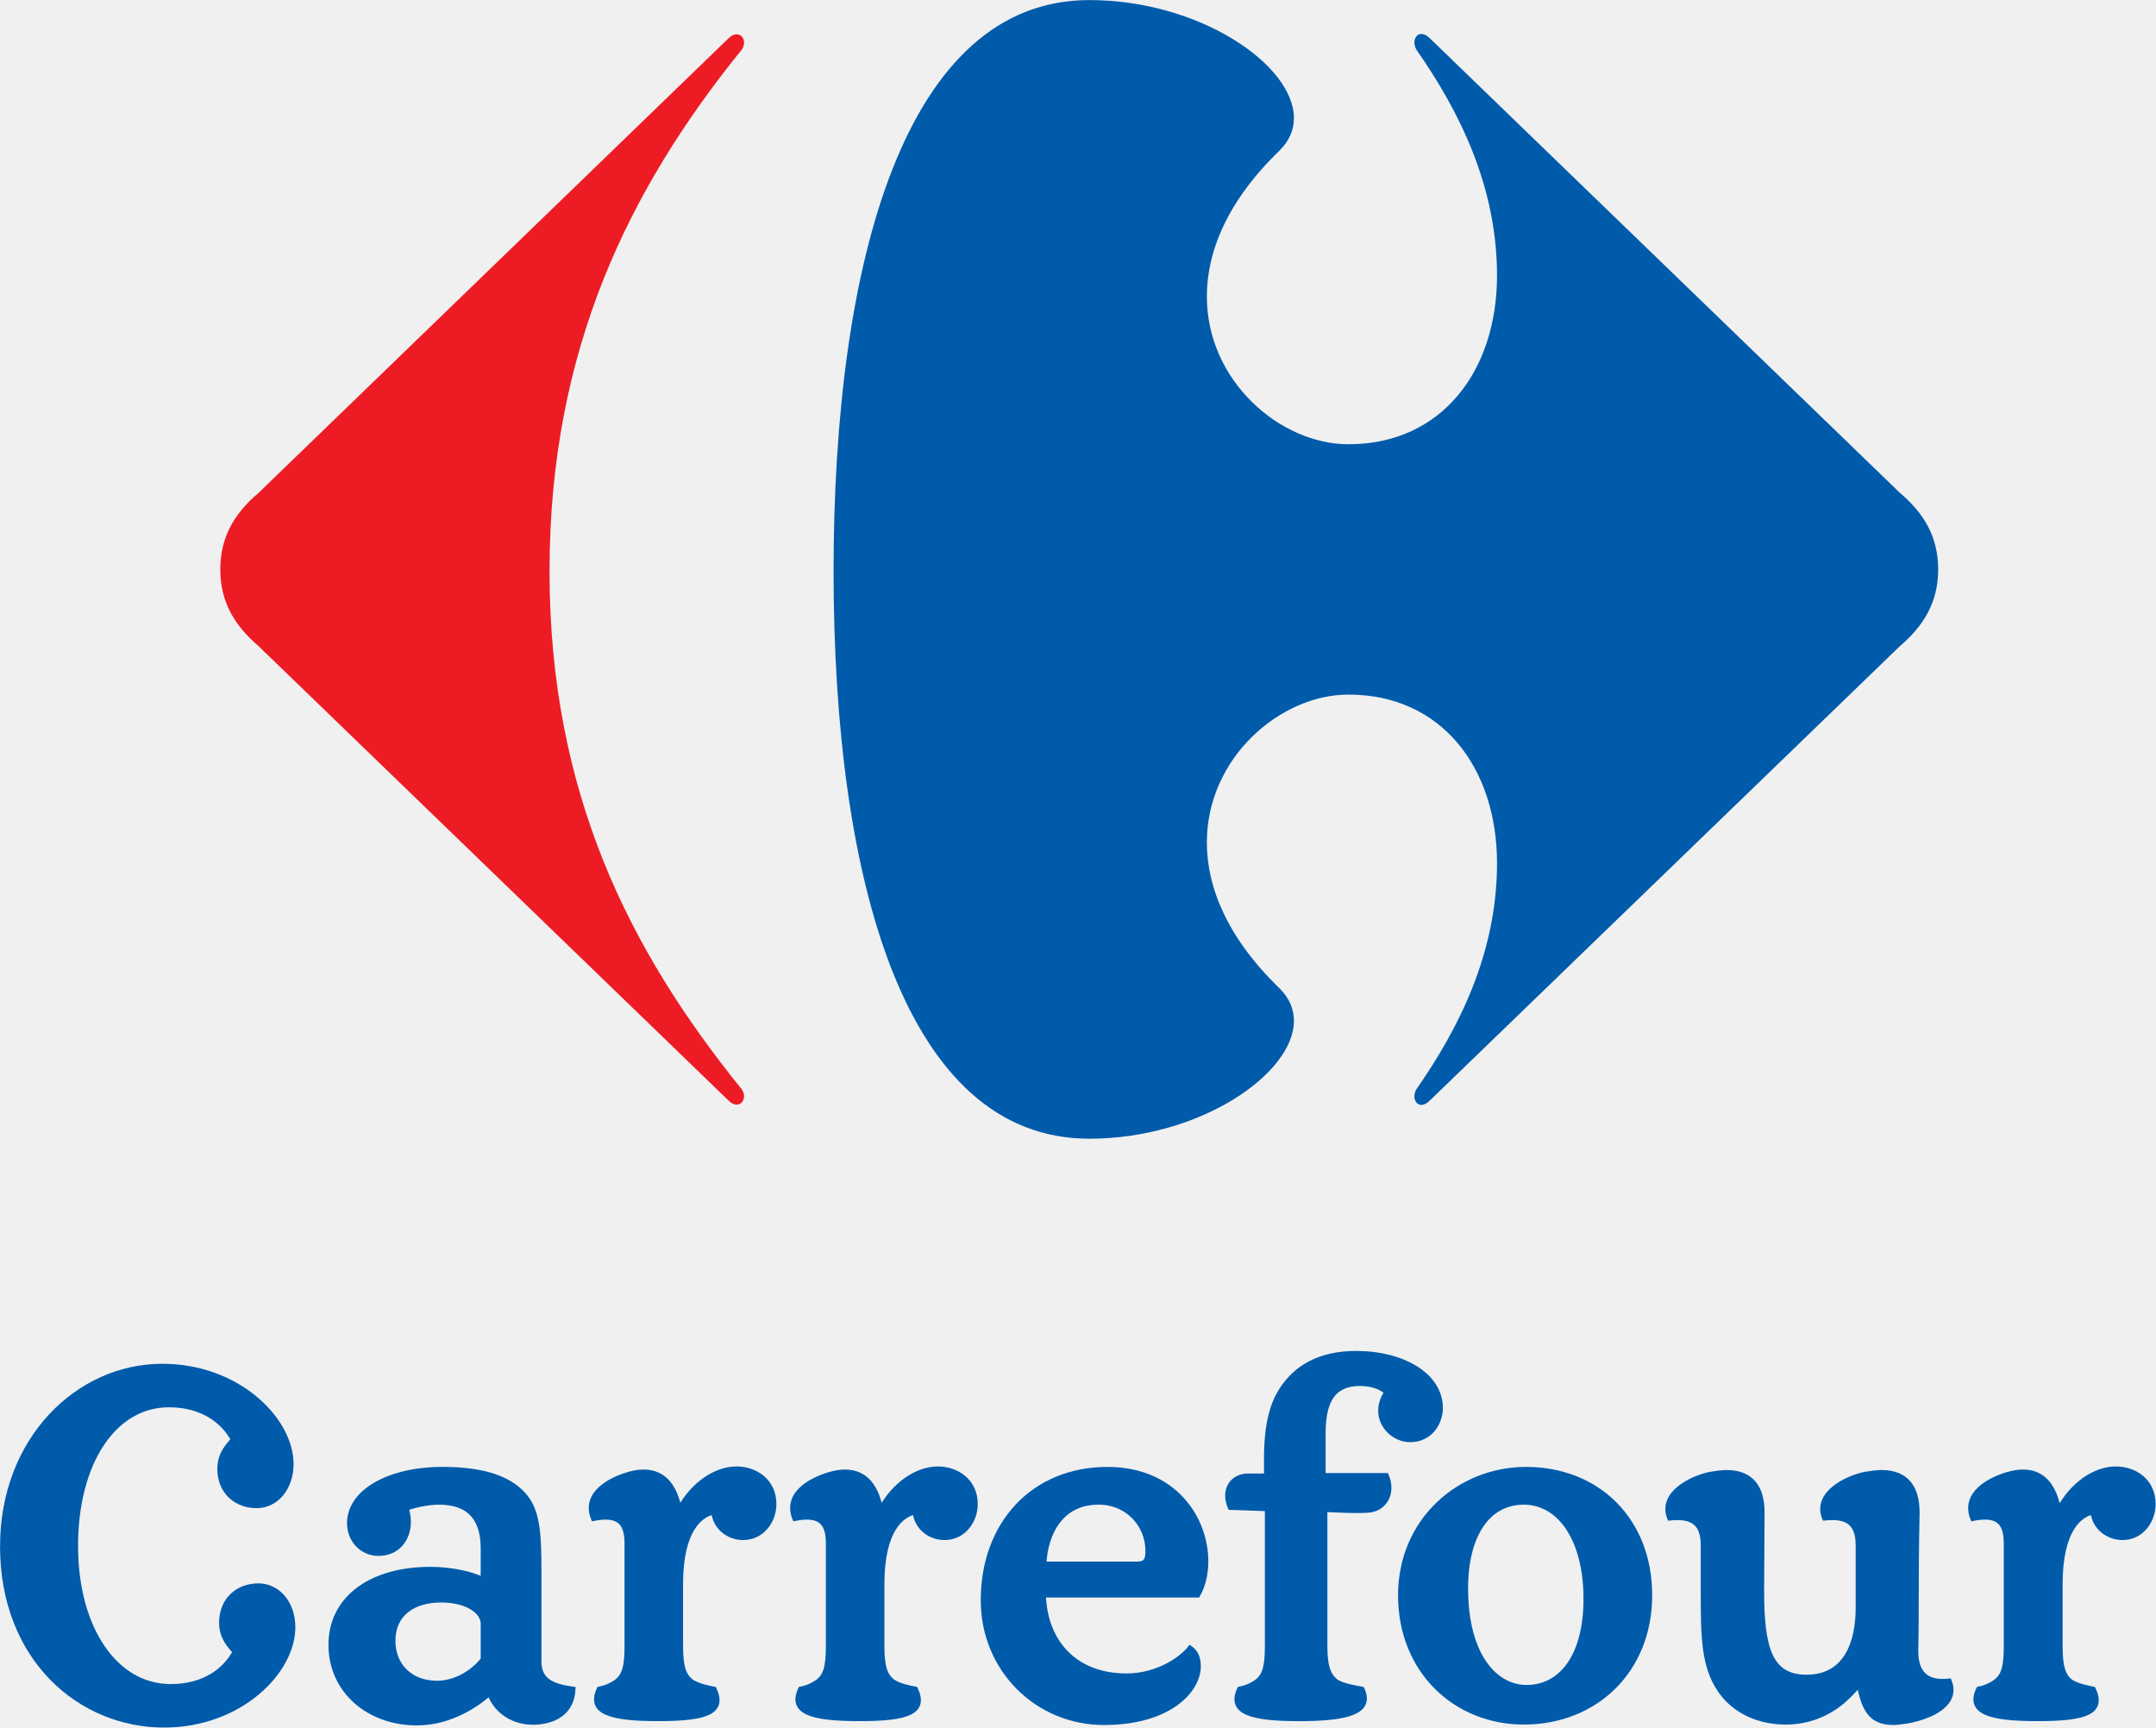
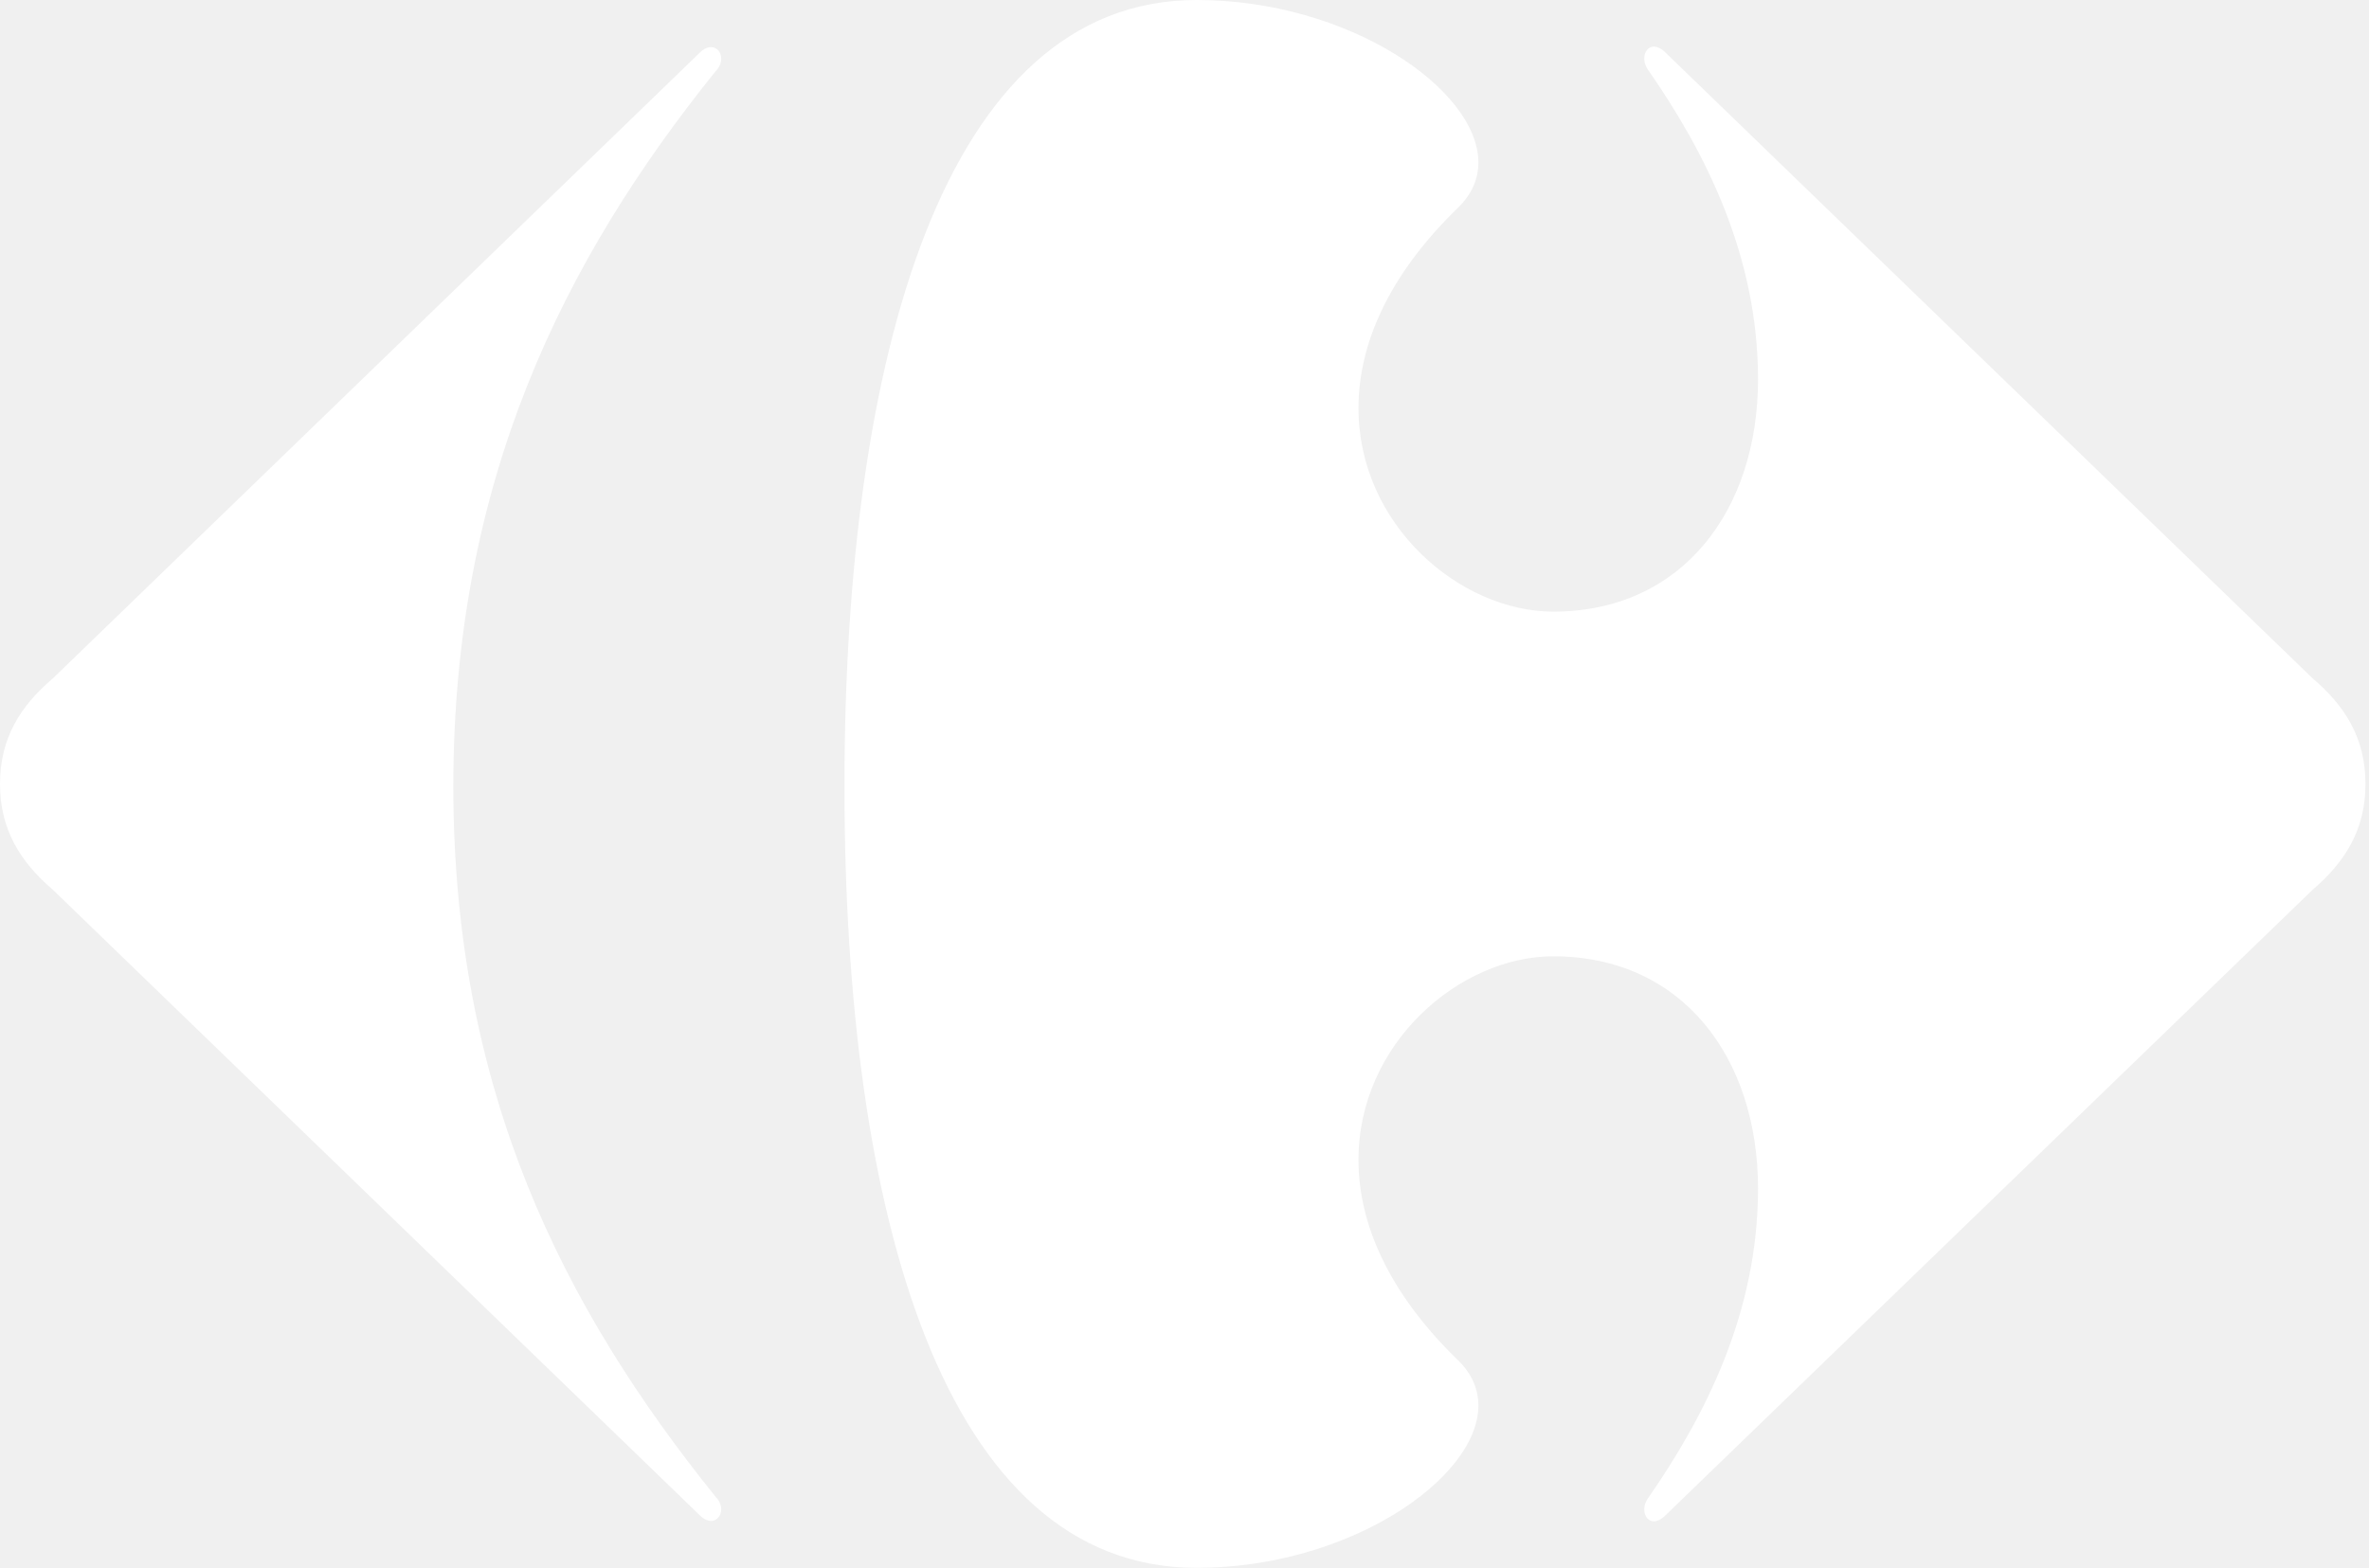
- <svg xmlns="http://www.w3.org/2000/svg" version="1.1" id="Layer_1" x="0px" y="0px" width="589" height="472" viewBox="0 0 589 472" enable-background="new 0 0 708.661 827.717" xml:space="preserve">
-   <path style="fill:#005bab" d="m 120.455,437.109 c -7.612,0 -13.172,3.838 -13.172,11.184 0,6.881 4.833,11.676 12.086,11.676 4.837,0 9.674,-2.688 12.694,-6.531 v -9.799 c 0,-3.268 -4.234,-6.531 -11.607,-6.531 m 164.539,-1.358 c 0.359,12.896 8.584,22.225 22.727,22.225 8.588,0 15.119,-4.653 17.411,-7.576 1.086,0.819 2.182,2.043 2.182,4.892 0,6.416 -7.741,15.289 -25.755,15.289 -18.129,0 -32.889,-14.456 -32.889,-33.354 0,-20.808 13.665,-35.678 33.86,-35.678 18.359,0 26.832,13.522 26.832,25.037 0,3.397 -0.727,6.54 -2.182,9.164 h -42.186 z m 25.636,-8.335 c 2.9,0 3.024,-1.698 3.024,-3.972 -0.124,-6.784 -5.454,-13.066 -13.545,-13.066 -10.517,0 -14.631,8.814 -14.99,17.038 h 25.512 z m 170.572,7.115 c 0,15.759 2.186,23.79 12.348,23.79 11.101,0 14.139,-9.914 14.139,-18.921 V 422.21 c 0,-5.905 -2.798,-8.197 -9.196,-7.507 -2.656,-6.637 6.158,-10.862 11.133,-11.833 1.556,-0.239 3.015,-0.479 4.359,-0.479 7,0 9.688,4.368 9.688,10.894 0,2.398 -0.235,6.77 -0.235,24.858 0,7.649 -0.124,11.686 -0.124,12.951 0,5.956 2.757,8.989 9.15,8.294 2.619,6.651 -6.14,9.803 -11.138,10.728 -1.533,0.23 -2.927,0.465 -4.078,0.465 -6.646,0 -7.995,-4.313 -9.334,-10.494 -0.939,1.16 -1.804,2.108 -3.608,3.848 -4.354,4.078 -10.033,6.531 -16.449,6.531 -7.014,0 -12.938,-2.692 -16.689,-7.111 -5.799,-6.881 -5.799,-15.75 -5.799,-28.701 v -12.44 c 0,-5.905 -2.784,-8.197 -9.187,-7.507 -2.66,-6.637 6.172,-10.862 11.124,-11.833 1.569,-0.239 3.015,-0.479 4.349,-0.479 7.005,0 9.67,4.368 9.67,10.894 l -0.124,21.24 z m -30.579,1.353 c 0,-20.444 -14.143,-34.339 -33.732,-34.339 -18.129,0 -34.215,13.895 -34.215,34.339 0,20.702 15.11,34.578 33.612,34.578 19.579,0 34.334,-14.107 34.334,-34.578 m -303.446,18.014 c 0,5.215 3.378,6.876 9.306,7.695 -0.364,6.057 -4.598,8.404 -9.55,8.869 -5.564,0.465 -11.005,-2.113 -13.177,-7.921 -2.545,2.31 -10.038,8.151 -19.832,8.151 -13.416,0 -23.454,-8.989 -23.454,-21.231 0,-12.942 11.244,-20.61 27.081,-20.61 5.449,0 11.12,1.132 14.507,2.886 v -8.666 c 0,-7.764 -3.387,-12.694 -12.206,-12.694 -1.818,0 -5.804,0.479 -8.952,1.675 0.364,1.229 0.612,2.541 0.612,3.746 0,4.741 -3.024,8.584 -8.1,8.584 -4.478,0 -7.866,-3.608 -7.866,-8.215 0,-8.464 10.646,-14.627 25.396,-14.627 11.727,0 18.866,2.78 22.612,7.608 3.378,4.248 3.622,10.779 3.622,20.205 v 24.545 z m 286.159,-17.02 c 0,15.708 -6.775,24.246 -16.32,24.246 -8.464,0 -16.684,-8.533 -16.684,-27.164 0,-14.516 6.043,-23.578 15.957,-23.578 9.789,-0.005 17.048,10.043 17.048,26.496 M 195.047,413.033 c 0.364,4.124 3.871,7.014 7.976,7.014 5.201,0 8.344,-4.612 8.344,-9.076 0,-6.292 -5.077,-9.55 -10.158,-9.55 -5.799,0 -11.966,4.359 -15.469,10.876 l -0.244,0.12 c -1.086,-5.79 -3.871,-10.158 -9.674,-10.158 -1.33,0 -2.78,0.249 -4.349,0.727 -4.837,1.45 -11.971,5.187 -9.306,11.833 6.77,-1.302 9.187,0.976 9.187,6.881 v 28.117 c 0,5.583 -0.723,7.921 -2.66,9.559 -1.818,1.39 -3.746,1.965 -4.957,2.205 -2.78,6.057 2.66,7.944 16.081,7.944 13.421,0 18.014,-1.882 15.234,-7.944 -1.21,-0.244 -4.593,-0.819 -6.407,-2.205 -1.938,-1.638 -2.78,-3.977 -2.78,-9.559 v -16.96 c -0.005,-15.119 5.555,-19.096 9.182,-19.823 m 166.356,-9.803 h 17.287 c 2.057,4.948 -0.723,8.938 -4.593,9.306 -1.21,0.129 -2.541,0.129 -3.746,0.129 -3.148,0 -6.287,-0.249 -8.464,-0.249 v 37.404 c 0,5.583 0.967,7.921 2.9,9.559 1.818,1.39 6.052,1.965 7.263,2.205 2.78,6.057 -3.756,7.944 -17.172,7.944 -13.416,0 -18.976,-1.882 -16.201,-7.944 1.206,-0.244 3.148,-0.819 4.957,-2.205 1.933,-1.638 2.656,-3.977 2.656,-9.559 V 412.163 l -10.153,-0.359 c -2.057,-4.938 0.723,-8.455 4.833,-8.455 h 5.086 v -4.837 c 0,-9.794 1.809,-15.239 4.23,-18.866 3.742,-5.804 10.153,-9.789 20.182,-9.789 12.698,0 22.971,5.923 22.971,14.866 0,3.871 -2.66,8.584 -8.22,8.584 -4.105,0 -7.976,-3.507 -7.976,-7.852 0,-1.823 0.727,-3.756 1.689,-4.957 -1.445,-1.694 -4.469,-2.545 -7.373,-2.545 -8.344,0 -10.153,6.167 -10.153,13.904 v 11.373 z m -111.348,9.803 c 0.364,4.124 3.871,7.014 7.981,7.014 5.201,0 8.34,-4.612 8.34,-9.076 0,-6.292 -5.077,-9.55 -10.153,-9.55 -5.804,0 -11.971,4.359 -15.469,10.876 l -0.249,0.12 c -1.082,-5.79 -3.866,-10.158 -9.67,-10.158 -1.326,0 -2.78,0.249 -4.349,0.727 -4.842,1.45 -11.976,5.187 -9.311,11.833 6.77,-1.302 9.182,0.976 9.182,6.881 v 28.117 c 0,5.583 -0.718,7.921 -2.656,9.559 -1.813,1.39 -3.742,1.965 -4.948,2.205 -2.784,6.057 2.66,7.944 16.072,7.944 13.416,0 18.019,-1.882 15.234,-7.944 -1.206,-0.244 -4.589,-0.819 -6.407,-2.205 -1.933,-1.638 -2.78,-3.977 -2.78,-9.559 v -16.96 c -0.005,-15.119 5.555,-19.096 9.182,-19.823 m 321.768,0 c 0.405,4.124 3.94,7.014 8.068,7.014 5.127,0 8.271,-4.612 8.271,-9.076 0,-6.292 -5.003,-9.55 -10.153,-9.55 -5.781,0 -11.879,4.359 -15.372,10.876 l -0.354,0.12 c -1.059,-5.79 -3.866,-10.158 -9.564,-10.158 -1.418,0 -2.794,0.249 -4.451,0.727 -4.768,1.45 -11.879,5.187 -9.288,11.833 6.793,-1.302 9.173,0.976 9.173,6.881 v 28.117 c 0,5.583 -0.695,7.921 -2.692,9.559 -1.735,1.39 -3.728,1.965 -4.883,2.205 -2.808,6.057 2.683,7.944 16.095,7.944 13.416,0 17.954,-1.882 15.147,-7.944 -1.151,-0.244 -4.533,-0.819 -6.416,-2.205 -1.841,-1.638 -2.656,-3.977 -2.656,-9.559 v -16.96 c 0.005,-15.119 5.468,-19.096 9.076,-19.823" id="path7-1" />
-   <path style="fill:none;stroke:#005bab;stroke-width:1.482" d="m 120.455,437.109 c -7.612,0 -13.172,3.838 -13.172,11.184 0,6.881 4.833,11.676 12.086,11.676 4.837,0 9.674,-2.688 12.694,-6.531 v -9.799 c 0,-3.268 -4.234,-6.531 -11.607,-6.531 z m 164.539,-1.358 c 0.359,12.896 8.584,22.225 22.727,22.225 8.588,0 15.119,-4.653 17.411,-7.576 1.086,0.819 2.182,2.043 2.182,4.892 0,6.416 -7.741,15.289 -25.755,15.289 -18.129,0 -32.889,-14.456 -32.889,-33.354 0,-20.808 13.665,-35.678 33.86,-35.678 18.359,0 26.832,13.522 26.832,25.037 0,3.397 -0.727,6.54 -2.182,9.164 h -42.186 z m 25.636,-8.335 c 2.9,0 3.024,-1.698 3.024,-3.972 -0.124,-6.784 -5.454,-13.066 -13.545,-13.066 -10.517,0 -14.631,8.814 -14.99,17.038 h 25.512 z m 170.572,7.115 c 0,15.759 2.186,23.79 12.348,23.79 11.101,0 14.139,-9.914 14.139,-18.921 V 422.21 c 0,-5.905 -2.798,-8.197 -9.196,-7.507 -2.656,-6.637 6.158,-10.862 11.138,-11.833 1.551,-0.239 3.01,-0.479 4.354,-0.479 7,0 9.688,4.368 9.688,10.894 0,2.398 -0.235,6.77 -0.235,24.858 0,7.649 -0.124,11.686 -0.124,12.951 0,5.956 2.757,8.989 9.15,8.294 2.619,6.651 -6.14,9.803 -11.138,10.728 -1.533,0.23 -2.927,0.465 -4.078,0.465 -6.646,0 -7.995,-4.313 -9.334,-10.494 -0.939,1.16 -1.804,2.108 -3.608,3.848 -4.354,4.078 -10.033,6.531 -16.449,6.531 -7.014,0 -12.938,-2.692 -16.689,-7.111 -5.799,-6.881 -5.799,-15.75 -5.799,-28.701 v -12.44 c 0,-5.905 -2.784,-8.197 -9.187,-7.507 -2.66,-6.637 6.172,-10.862 11.124,-11.833 1.569,-0.239 3.015,-0.479 4.349,-0.479 7.005,0 9.67,4.368 9.67,10.894 l -0.124,21.24 z m -30.579,1.353 c 0,-20.444 -14.143,-34.339 -33.732,-34.339 -18.129,0 -34.215,13.895 -34.215,34.339 0,20.702 15.11,34.578 33.612,34.578 19.579,0 34.334,-14.107 34.334,-34.578 z m -303.446,18.014 c 0,5.215 3.378,6.876 9.306,7.695 -0.364,6.057 -4.598,8.404 -9.55,8.869 -5.564,0.465 -11.005,-2.113 -13.177,-7.921 -2.545,2.31 -10.038,8.151 -19.832,8.151 -13.416,0 -23.454,-8.989 -23.454,-21.231 0,-12.942 11.248,-20.61 27.081,-20.61 5.449,0 11.12,1.132 14.507,2.886 v -8.666 c 0,-7.764 -3.387,-12.694 -12.206,-12.694 -1.818,0 -5.804,0.479 -8.952,1.675 0.364,1.229 0.612,2.541 0.612,3.746 0,4.741 -3.024,8.584 -8.1,8.584 -4.478,0 -7.866,-3.608 -7.866,-8.215 0,-8.464 10.646,-14.627 25.396,-14.627 11.727,0 18.866,2.78 22.612,7.608 3.378,4.248 3.622,10.779 3.622,20.205 v 24.545 z m 286.159,-17.02 c 0,15.708 -6.775,24.246 -16.32,24.246 -8.464,0 -16.684,-8.533 -16.684,-27.164 0,-14.516 6.043,-23.578 15.957,-23.578 9.789,-0.005 17.048,10.043 17.048,26.496 z M 195.047,413.033 c 0.364,4.124 3.871,7.014 7.976,7.014 5.201,0 8.344,-4.612 8.344,-9.076 0,-6.292 -5.077,-9.55 -10.158,-9.55 -5.799,0 -11.966,4.359 -15.469,10.876 l -0.244,0.12 c -1.086,-5.79 -3.871,-10.158 -9.674,-10.158 -1.33,0 -2.78,0.249 -4.349,0.727 -4.837,1.45 -11.971,5.187 -9.306,11.833 6.77,-1.302 9.187,0.976 9.187,6.881 v 28.117 c 0,5.583 -0.723,7.921 -2.66,9.559 -1.818,1.39 -3.746,1.965 -4.957,2.205 -2.78,6.057 2.66,7.944 16.081,7.944 13.421,0 18.014,-1.882 15.234,-7.944 -1.21,-0.244 -4.593,-0.819 -6.407,-2.205 -1.938,-1.638 -2.78,-3.977 -2.78,-9.559 v -16.96 c -0.005,-15.119 5.555,-19.096 9.182,-19.823 z m 166.356,-9.803 h 17.287 c 2.057,4.948 -0.723,8.938 -4.593,9.306 -1.21,0.129 -2.541,0.129 -3.746,0.129 -3.148,0 -6.287,-0.249 -8.464,-0.249 v 37.404 c 0,5.583 0.967,7.921 2.9,9.559 1.818,1.39 6.052,1.965 7.263,2.205 2.78,6.057 -3.756,7.944 -17.172,7.944 -13.416,0 -18.976,-1.882 -16.201,-7.944 1.206,-0.244 3.148,-0.819 4.957,-2.205 1.933,-1.638 2.656,-3.977 2.656,-9.559 V 412.163 l -10.153,-0.359 c -2.057,-4.938 0.723,-8.455 4.833,-8.455 h 5.086 v -4.837 c 0,-9.794 1.809,-15.239 4.23,-18.866 3.742,-5.804 10.153,-9.789 20.182,-9.789 12.698,0 22.971,5.923 22.971,14.866 0,3.871 -2.66,8.584 -8.22,8.584 -4.105,0 -7.976,-3.507 -7.976,-7.852 0,-1.823 0.727,-3.756 1.689,-4.957 -1.445,-1.694 -4.469,-2.545 -7.373,-2.545 -8.344,0 -10.153,6.167 -10.153,13.904 v 11.373 z m -111.348,9.803 c 0.364,4.124 3.871,7.014 7.981,7.014 5.201,0 8.34,-4.612 8.34,-9.076 0,-6.292 -5.077,-9.55 -10.153,-9.55 -5.804,0 -11.971,4.359 -15.469,10.876 l -0.249,0.12 c -1.082,-5.79 -3.866,-10.158 -9.67,-10.158 -1.326,0 -2.78,0.249 -4.349,0.727 -4.842,1.45 -11.976,5.187 -9.311,11.833 6.77,-1.302 9.182,0.976 9.182,6.881 v 28.117 c 0,5.583 -0.718,7.921 -2.656,9.559 -1.813,1.39 -3.742,1.965 -4.948,2.205 -2.784,6.057 2.66,7.944 16.072,7.944 13.416,0 18.019,-1.882 15.234,-7.944 -1.206,-0.244 -4.589,-0.819 -6.407,-2.205 -1.933,-1.638 -2.78,-3.977 -2.78,-9.559 v -16.96 c -0.005,-15.119 5.555,-19.096 9.182,-19.823 z m 321.768,0 c 0.405,4.124 3.94,7.014 8.068,7.014 5.127,0 8.271,-4.612 8.271,-9.076 0,-6.292 -5.003,-9.55 -10.153,-9.55 -5.781,0 -11.879,4.359 -15.372,10.876 l -0.354,0.12 c -1.059,-5.79 -3.866,-10.158 -9.564,-10.158 -1.418,0 -2.794,0.249 -4.451,0.727 -4.768,1.45 -11.879,5.187 -9.288,11.833 6.793,-1.302 9.173,0.976 9.173,6.881 v 28.117 c 0,5.583 -0.695,7.921 -2.692,9.559 -1.735,1.39 -3.728,1.965 -4.883,2.205 -2.808,6.057 2.683,7.944 16.095,7.944 13.416,0 17.954,-1.882 15.147,-7.944 -1.151,-0.244 -4.533,-0.819 -6.416,-2.205 -1.841,-1.638 -2.656,-3.977 -2.656,-9.559 v -16.96 c 0.005,-15.119 5.468,-19.096 9.076,-19.823 z" id="path9-7" />
-   <path style="fill:#005bab" d="m 0.942,422.514 c 0,30.51 21.029,48.579 43.88,48.579 20.555,0 34.937,-14.452 34.937,-26.483 0,-6.407 -3.986,-11.064 -9.187,-11.064 -5.32,0 -9.789,3.608 -9.789,9.808 0,3.958 2.172,6.172 3.746,7.916 -2.784,5.376 -8.708,9.799 -17.899,9.799 -15.23,0 -26.23,-15.865 -26.23,-38.679 0,-22.842 10.512,-38.803 25.751,-38.803 9.191,0 15.11,4.474 17.894,9.799 -1.574,1.809 -3.746,3.986 -3.746,7.976 0,6.167 4.474,9.789 9.794,9.789 5.201,0 9.182,-4.699 9.182,-11.12 0,-11.976 -14.383,-26.478 -34.937,-26.478 -22.856,-0.005 -43.397,19.827 -43.397,48.961" id="path11-4" />
-   <path style="fill:none;stroke:#005bab;stroke-width:1.855" d="m 0.942,422.514 c 0,30.51 21.029,48.579 43.88,48.579 20.555,0 34.937,-14.452 34.937,-26.483 0,-6.407 -3.986,-11.064 -9.187,-11.064 -5.32,0 -9.789,3.608 -9.789,9.808 0,3.958 2.172,6.172 3.746,7.916 -2.784,5.376 -8.708,9.799 -17.899,9.799 -15.23,0 -26.23,-15.865 -26.23,-38.679 0,-22.842 10.512,-38.803 25.751,-38.803 9.191,0 15.11,4.474 17.894,9.799 -1.574,1.809 -3.746,3.986 -3.746,7.976 0,6.167 4.474,9.789 9.794,9.789 5.201,0 9.182,-4.699 9.182,-11.12 0,-11.976 -14.383,-26.478 -34.937,-26.478 -22.856,-0.005 -43.397,19.827 -43.397,48.961 z" id="path13-0" />
-   <path style="fill:#ed1c24" d="M 198.959,10.528 70.684,134.625 c -6.407,5.44 -10.498,11.828 -10.498,20.969 0,9.099 4.096,15.51 10.498,20.992 l 128.276,124.055 c 0.824,0.842 1.62,1.178 2.297,1.178 1.215,0 2.053,-1.105 2.016,-2.402 -0.037,-0.764 -0.368,-1.643 -1.128,-2.402 -30.109,-37.409 -52.017,-80.313 -52.017,-140.969 0,-60.693 21.908,-104.439 52.017,-141.876 0.759,-0.75 1.091,-1.615 1.128,-2.398 0.041,-1.326 -0.801,-2.398 -2.016,-2.398 -0.677,-0.014 -1.473,0.318 -2.297,1.155" id="path15-9" />
-   <path style="fill:#005bab" d="m 297.577,0.021 c -50.227,0 -69.852,71.177 -69.852,156.015 0,84.865 19.625,155.094 69.852,155.094 30.142,0 55.833,-17.651 55.915,-32.157 0.014,-3.176 -1.21,-6.218 -3.875,-8.874 -14.286,-13.803 -19.873,-27.596 -19.915,-39.77 -0.092,-23.238 20.067,-40.548 38.652,-40.548 25.548,0 40.617,20.081 40.617,46.085 0,24.642 -10.498,45.164 -21.922,61.6 -0.451,0.672 -0.654,1.422 -0.654,2.08 0.009,1.289 0.769,2.347 1.905,2.347 0.69,0 1.5,-0.368 2.384,-1.256 L 518.993,176.581 c 6.407,-5.477 10.498,-11.893 10.498,-20.992 0,-9.136 -4.096,-15.529 -10.498,-20.969 L 390.685,10.524 c -0.879,-0.879 -1.689,-1.252 -2.384,-1.252 -1.146,0 -1.896,1.068 -1.905,2.361 0,0.663 0.203,1.404 0.654,2.085 11.419,16.412 21.922,36.958 21.922,61.581 0,25.986 -15.069,46.085 -40.617,46.085 -18.585,0 -38.744,-17.296 -38.652,-40.539 0.041,-12.174 5.629,-25.981 19.915,-39.77 2.665,-2.669 3.889,-5.684 3.875,-8.864 C 353.409,17.68 327.718,0.021 297.577,0.021" id="path17-4" />
+ <svg xmlns="http://www.w3.org/2000/svg" version="1.1" id="Layer_1" x="0px" y="0px" width="470" height="311" viewBox="0 0 470 311" enable-background="new 0 0 708.661 827.717" xml:space="preserve">
+   <defs id="defs1" />
+   <g id="g1" transform="translate(-0.1004229,-0.02068731)">
+     <path style="fill:#ffffff" d="M 138.874,10.528 10.599,134.625 c -6.407,5.44 -10.498,11.828 -10.498,20.969 0,9.099 4.096,15.51 10.498,20.992 L 138.874,300.641 c 0.824,0.842 1.62,1.178 2.297,1.178 1.215,0 2.053,-1.105 2.016,-2.402 -0.037,-0.764 -0.368,-1.643 -1.128,-2.402 -30.109,-37.409 -52.017,-80.313 -52.017,-140.969 0,-60.693 21.908,-104.439 52.017,-141.876 0.759,-0.75 1.091,-1.615 1.128,-2.398 0.041,-1.326 -0.801,-2.398 -2.016,-2.398 -0.677,-0.014 -1.473,0.318 -2.297,1.155" id="path15-9" />
+     <path style="fill:#ffffff" d="m 237.492,0.021 c -50.227,0 -69.852,71.177 -69.852,156.015 0,84.865 19.625,155.094 69.852,155.094 30.142,0 55.833,-17.651 55.915,-32.157 0.014,-3.176 -1.21,-6.218 -3.875,-8.874 -14.286,-13.803 -19.873,-27.596 -19.915,-39.77 -0.092,-23.238 20.067,-40.548 38.652,-40.548 25.548,0 40.617,20.081 40.617,46.085 0,24.642 -10.498,45.164 -21.922,61.6 -0.451,0.672 -0.654,1.422 -0.654,2.08 0.009,1.289 0.769,2.347 1.905,2.347 0.69,0 1.5,-0.368 2.384,-1.256 L 458.907,176.581 c 6.407,-5.477 10.498,-11.893 10.498,-20.992 0,-9.136 -4.096,-15.529 -10.498,-20.969 L 330.6,10.524 c -0.879,-0.879 -1.689,-1.252 -2.384,-1.252 -1.146,0 -1.896,1.068 -1.905,2.361 0,0.663 0.203,1.404 0.654,2.085 11.419,16.412 21.922,36.958 21.922,61.581 0,25.986 -15.069,46.085 -40.617,46.085 -18.585,0 -38.744,-17.296 -38.652,-40.539 0.041,-12.174 5.629,-25.981 19.915,-39.77 2.665,-2.669 3.889,-5.684 3.875,-8.864 C 293.324,17.68 267.633,0.021 237.492,0.021" id="path17-4" />
+   </g>
</svg>
